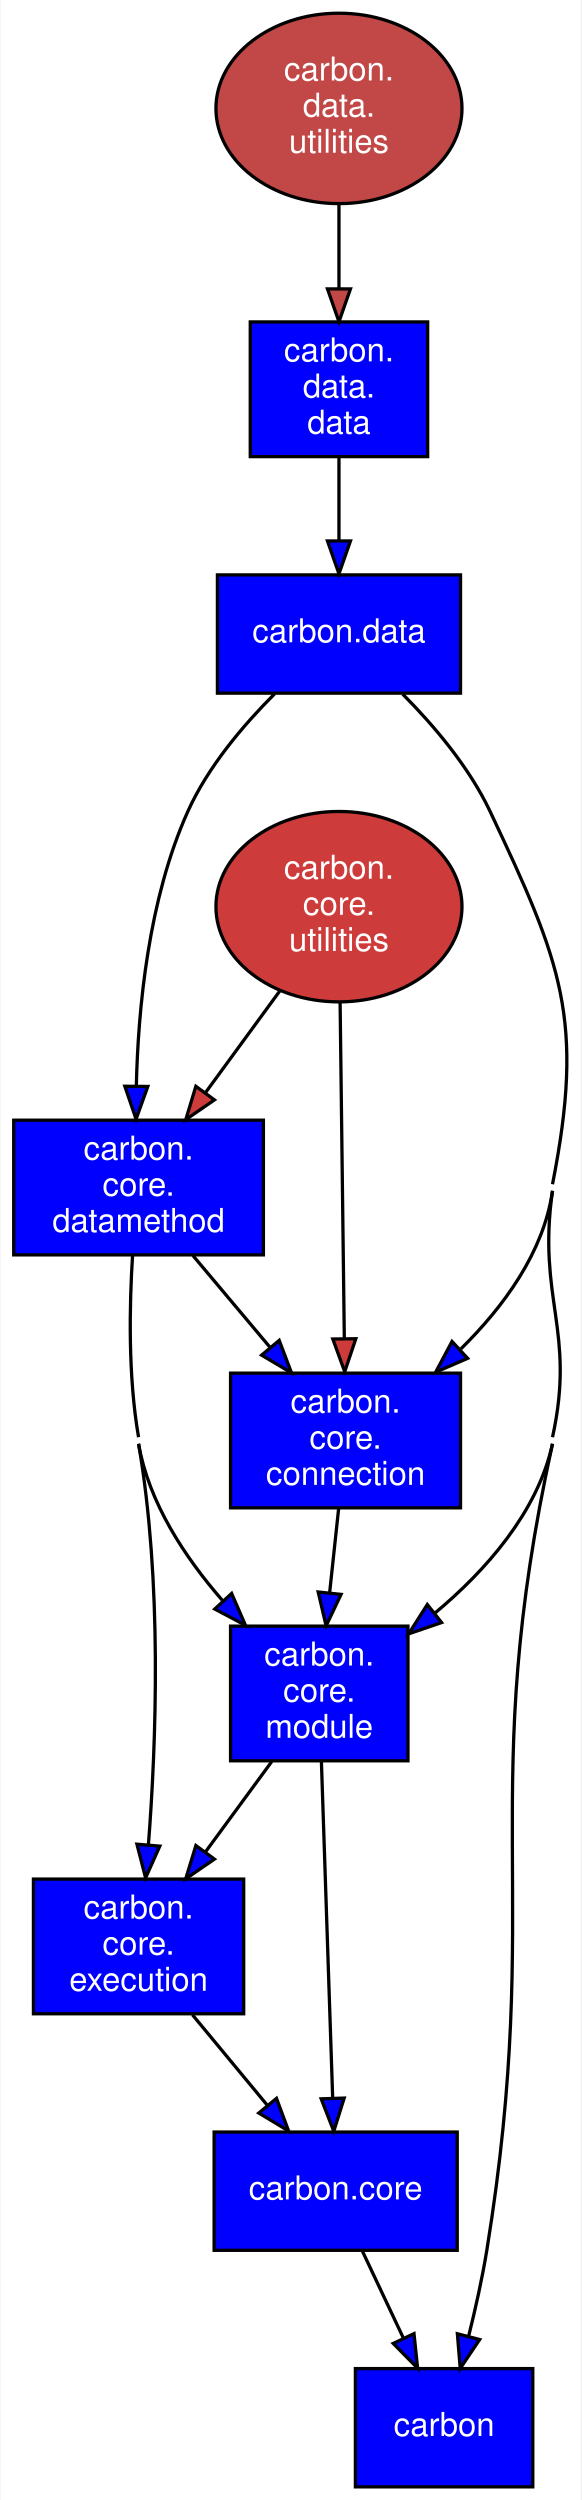
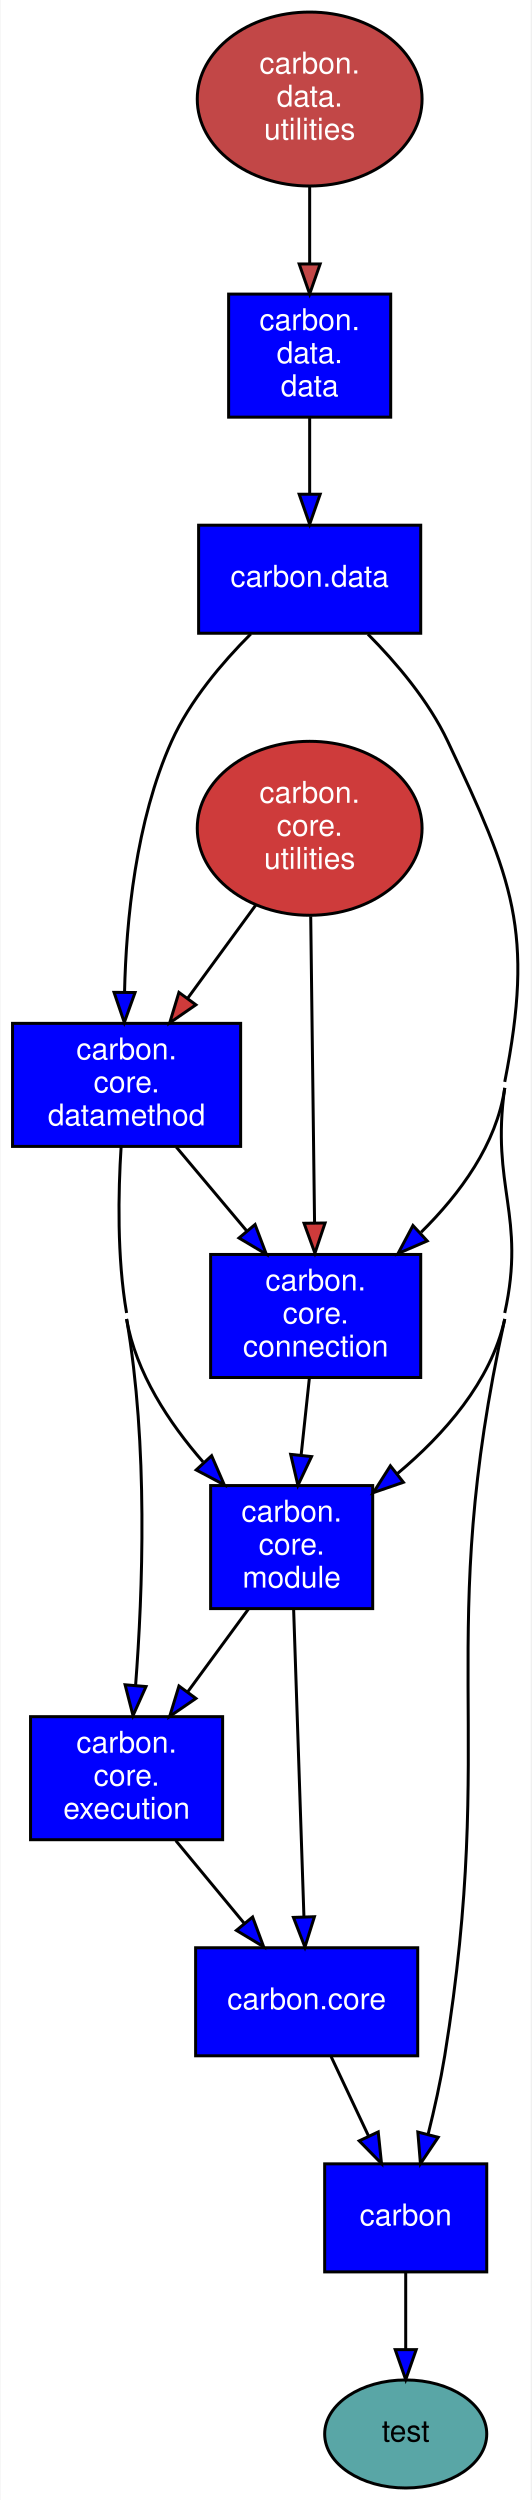
- <svg xmlns="http://www.w3.org/2000/svg" width="177pt" height="761pt" viewBox="0.00 0.00 176.64 760.97">
-   <g id="graph0" class="graph" transform="scale(1 1) rotate(0) translate(4 756.97)">
+ <svg xmlns="http://www.w3.org/2000/svg" width="177pt" height="833pt" viewBox="0.00 0.00 176.64 832.97">
+   <g id="graph0" class="graph" transform="scale(1 1) rotate(0) translate(4 828.97)">
    <style>.edge&gt;path:hover{stroke-width:8}</style>
-     <polygon fill="white" stroke="transparent" points="-4,4 -4,-756.97 172.64,-756.97 172.64,4 -4,4" />
+     <polygon fill="white" stroke="transparent" points="-4,4 -4,-828.97 172.64,-828.97 172.64,4 -4,4" />
    <g id="node1" class="node">
      <style>.edge&gt;path:hover{stroke-width:8}</style>
-       <polygon fill="blue" stroke="black" points="158,-36 104,-36 104,0 158,0 158,-36" />
-       <text text-anchor="middle" x="131" y="-15.5" font-family="Helvetica,sans-Serif" font-size="10.00" fill="white">carbon</text>
+       <polygon fill="blue" stroke="black" points="158,-108 104,-108 104,-72 158,-72 158,-108" />
+       <text text-anchor="middle" x="131" y="-87.5" font-family="Helvetica,sans-Serif" font-size="10.00" fill="white">carbon</text>
+     </g>
+     <g id="node11" class="node">
+       <style>.edge&gt;path:hover{stroke-width:8}</style>
+       <ellipse fill="#59a6a6" stroke="black" cx="131" cy="-18" rx="27" ry="18" />
+       <text text-anchor="middle" x="131" y="-15.5" font-family="Helvetica,sans-Serif" font-size="10.00" fill="#000000">test</text>
+     </g>
+     <g id="edge1" class="edge">
+       <style>.edge&gt;path:hover{stroke-width:8}</style>
+       <path fill="none" stroke="black" d="M131,-71.7C131,-63.98 131,-54.71 131,-46.11" />
+       <polygon fill="blue" stroke="black" points="134.5,-46.1 131,-36.1 127.5,-46.1 134.5,-46.1" />
    </g>
    <g id="node2" class="node">
      <style>.edge&gt;path:hover{stroke-width:8}</style>
-       <polygon fill="blue" stroke="black" points="135,-108 61,-108 61,-72 135,-72 135,-108" />
-       <text text-anchor="middle" x="98" y="-87.5" font-family="Helvetica,sans-Serif" font-size="10.00" fill="white">carbon.core</text>
+       <polygon fill="blue" stroke="black" points="135,-180 61,-180 61,-144 135,-144 135,-180" />
+       <text text-anchor="middle" x="98" y="-159.5" font-family="Helvetica,sans-Serif" font-size="10.00" fill="white">carbon.core</text>
    </g>
-     <g id="edge1" class="edge">
+     <g id="edge2" class="edge">
      <style>.edge&gt;path:hover{stroke-width:8}</style>
-       <path fill="none" stroke="black" d="M106.16,-71.7C109.91,-63.73 114.45,-54.1 118.62,-45.26" />
-       <polygon fill="blue" stroke="black" points="121.84,-46.64 122.94,-36.1 115.51,-43.66 121.84,-46.64" />
+       <path fill="none" stroke="black" d="M106.16,-143.7C109.91,-135.73 114.45,-126.1 118.62,-117.26" />
+       <polygon fill="blue" stroke="black" points="121.84,-118.64 122.94,-108.1 115.51,-115.66 121.84,-118.64" />
    </g>
    <g id="node3" class="node">
      <style>.edge&gt;path:hover{stroke-width:8}</style>
-       <polygon fill="blue" stroke="black" points="136,-339 66,-339 66,-298 136,-298 136,-339" />
-       <text text-anchor="middle" x="101" y="-327" font-family="Helvetica,sans-Serif" font-size="10.00" fill="white">carbon.</text>
-       <text text-anchor="middle" x="101" y="-316" font-family="Helvetica,sans-Serif" font-size="10.00" fill="white">core.</text>
-       <text text-anchor="middle" x="101" y="-305" font-family="Helvetica,sans-Serif" font-size="10.00" fill="white">connection</text>
+       <polygon fill="blue" stroke="black" points="136,-411 66,-411 66,-370 136,-370 136,-411" />
+       <text text-anchor="middle" x="101" y="-399" font-family="Helvetica,sans-Serif" font-size="10.00" fill="white">carbon.</text>
+       <text text-anchor="middle" x="101" y="-388" font-family="Helvetica,sans-Serif" font-size="10.00" fill="white">core.</text>
+       <text text-anchor="middle" x="101" y="-377" font-family="Helvetica,sans-Serif" font-size="10.00" fill="white">connection</text>
    </g>
    <g id="node6" class="node">
      <style>.edge&gt;path:hover{stroke-width:8}</style>
-       <polygon fill="blue" stroke="black" points="120,-262 66,-262 66,-221 120,-221 120,-262" />
-       <text text-anchor="middle" x="93" y="-250" font-family="Helvetica,sans-Serif" font-size="10.00" fill="white">carbon.</text>
-       <text text-anchor="middle" x="93" y="-239" font-family="Helvetica,sans-Serif" font-size="10.00" fill="white">core.</text>
-       <text text-anchor="middle" x="93" y="-228" font-family="Helvetica,sans-Serif" font-size="10.00" fill="white">module</text>
+       <polygon fill="blue" stroke="black" points="120,-334 66,-334 66,-293 120,-293 120,-334" />
+       <text text-anchor="middle" x="93" y="-322" font-family="Helvetica,sans-Serif" font-size="10.00" fill="white">carbon.</text>
+       <text text-anchor="middle" x="93" y="-311" font-family="Helvetica,sans-Serif" font-size="10.00" fill="white">core.</text>
+       <text text-anchor="middle" x="93" y="-300" font-family="Helvetica,sans-Serif" font-size="10.00" fill="white">module</text>
    </g>
-     <g id="edge2" class="edge">
+     <g id="edge3" class="edge">
      <style>.edge&gt;path:hover{stroke-width:8}</style>
-       <path fill="none" stroke="black" d="M98.9,-297.79C98.06,-289.96 97.08,-280.77 96.16,-272.16" />
-       <polygon fill="blue" stroke="black" points="99.63,-271.65 95.09,-262.07 92.67,-272.39 99.63,-271.65" />
+       <path fill="none" stroke="black" d="M98.9,-369.79C98.06,-361.96 97.08,-352.77 96.16,-344.16" />
+       <polygon fill="blue" stroke="black" points="99.63,-343.65 95.09,-334.07 92.67,-344.39 99.63,-343.65" />
    </g>
    <g id="node4" class="node">
      <style>.edge&gt;path:hover{stroke-width:8}</style>
-       <polygon fill="blue" stroke="black" points="76,-416 0,-416 0,-375 76,-375 76,-416" />
-       <text text-anchor="middle" x="38" y="-404" font-family="Helvetica,sans-Serif" font-size="10.00" fill="white">carbon.</text>
-       <text text-anchor="middle" x="38" y="-393" font-family="Helvetica,sans-Serif" font-size="10.00" fill="white">core.</text>
-       <text text-anchor="middle" x="38" y="-382" font-family="Helvetica,sans-Serif" font-size="10.00" fill="white">datamethod</text>
+       <polygon fill="blue" stroke="black" points="76,-488 0,-488 0,-447 76,-447 76,-488" />
+       <text text-anchor="middle" x="38" y="-476" font-family="Helvetica,sans-Serif" font-size="10.00" fill="white">carbon.</text>
+       <text text-anchor="middle" x="38" y="-465" font-family="Helvetica,sans-Serif" font-size="10.00" fill="white">core.</text>
+       <text text-anchor="middle" x="38" y="-454" font-family="Helvetica,sans-Serif" font-size="10.00" fill="white">datamethod</text>
    </g>
-     <g id="edge3" class="edge">
+     <g id="edge4" class="edge">
      <style>.edge&gt;path:hover{stroke-width:8}</style>
-       <path fill="none" stroke="black" d="M54.55,-374.79C61.71,-366.27 70.22,-356.14 77.98,-346.9" />
-       <polygon fill="blue" stroke="black" points="80.81,-348.98 84.56,-339.07 75.45,-344.48 80.81,-348.98" />
+       <path fill="none" stroke="black" d="M54.55,-446.79C61.71,-438.27 70.22,-428.14 77.98,-418.9" />
+       <polygon fill="blue" stroke="black" points="80.81,-420.98 84.56,-411.07 75.45,-416.48 80.81,-420.98" />
    </g>
    <g id="node5" class="node">
      <style>.edge&gt;path:hover{stroke-width:8}</style>
-       <polygon fill="blue" stroke="black" points="70,-185 6,-185 6,-144 70,-144 70,-185" />
-       <text text-anchor="middle" x="38" y="-173" font-family="Helvetica,sans-Serif" font-size="10.00" fill="white">carbon.</text>
-       <text text-anchor="middle" x="38" y="-162" font-family="Helvetica,sans-Serif" font-size="10.00" fill="white">core.</text>
-       <text text-anchor="middle" x="38" y="-151" font-family="Helvetica,sans-Serif" font-size="10.00" fill="white">execution</text>
-     </g>
-     <g id="edge4" class="edge">
-       <style>.edge&gt;path:hover{stroke-width:8}</style>
-       <path fill="none" stroke="black" d="M36.18,-374.92C35.21,-359.69 34.78,-338.1 38,-319.5" />
-       <path fill="none" stroke="black" d="M38,-317.5C45.25,-275.63 43.38,-226.3 41,-195.46" />
-       <polygon fill="blue" stroke="black" points="44.47,-195.03 40.14,-185.36 37.5,-195.62 44.47,-195.03" />
+       <polygon fill="blue" stroke="black" points="70,-257 6,-257 6,-216 70,-216 70,-257" />
+       <text text-anchor="middle" x="38" y="-245" font-family="Helvetica,sans-Serif" font-size="10.00" fill="white">carbon.</text>
+       <text text-anchor="middle" x="38" y="-234" font-family="Helvetica,sans-Serif" font-size="10.00" fill="white">core.</text>
+       <text text-anchor="middle" x="38" y="-223" font-family="Helvetica,sans-Serif" font-size="10.00" fill="white">execution</text>
    </g>
    <g id="edge5" class="edge">
      <style>.edge&gt;path:hover{stroke-width:8}</style>
-       <path fill="none" stroke="black" d="M38,-317.5C41.1,-299.58 52.12,-282.91 63.49,-269.86" />
-       <polygon fill="blue" stroke="black" points="66.33,-271.95 70.55,-262.23 61.19,-267.2 66.33,-271.95" />
+       <path fill="none" stroke="black" d="M36.18,-446.92C35.21,-431.69 34.78,-410.1 38,-391.5" />
+       <path fill="none" stroke="black" d="M38,-389.5C45.25,-347.63 43.38,-298.3 41,-267.46" />
+       <polygon fill="blue" stroke="black" points="44.47,-267.03 40.14,-257.36 37.5,-267.62 44.47,-267.03" />
    </g>
    <g id="edge6" class="edge">
      <style>.edge&gt;path:hover{stroke-width:8}</style>
-       <path fill="none" stroke="black" d="M54.4,-143.69C61.41,-135.21 69.68,-125.22 77.12,-116.23" />
-       <polygon fill="blue" stroke="black" points="79.99,-118.25 83.67,-108.32 74.59,-113.79 79.99,-118.25" />
+       <path fill="none" stroke="black" d="M38,-389.5C41.1,-371.58 52.12,-354.91 63.49,-341.86" />
+       <polygon fill="blue" stroke="black" points="66.33,-343.95 70.55,-334.23 61.19,-339.2 66.33,-343.95" />
    </g>
    <g id="edge7" class="edge">
      <style>.edge&gt;path:hover{stroke-width:8}</style>
-       <path fill="none" stroke="black" d="M93.65,-220.96C94.53,-194.73 96.09,-148.03 97.09,-118.33" />
-       <polygon fill="blue" stroke="black" points="100.59,-118.34 97.42,-108.23 93.59,-118.11 100.59,-118.34" />
+       <path fill="none" stroke="black" d="M54.4,-215.69C61.41,-207.21 69.68,-197.22 77.12,-188.23" />
+       <polygon fill="blue" stroke="black" points="79.99,-190.25 83.67,-180.32 74.59,-185.79 79.99,-190.25" />
    </g>
    <g id="edge8" class="edge">
      <style>.edge&gt;path:hover{stroke-width:8}</style>
-       <path fill="none" stroke="black" d="M78.55,-220.79C72.36,-212.35 65.02,-202.35 58.3,-193.18" />
-       <polygon fill="blue" stroke="black" points="61.09,-191.07 52.35,-185.07 55.45,-195.21 61.09,-191.07" />
+       <path fill="none" stroke="black" d="M93.65,-292.96C94.53,-266.73 96.09,-220.03 97.09,-190.33" />
+       <polygon fill="blue" stroke="black" points="100.59,-190.34 97.42,-180.23 93.59,-190.11 100.59,-190.34" />
+     </g>
+     <g id="edge9" class="edge">
+       <style>.edge&gt;path:hover{stroke-width:8}</style>
+       <path fill="none" stroke="black" d="M78.55,-292.79C72.36,-284.35 65.02,-274.35 58.3,-265.18" />
+       <polygon fill="blue" stroke="black" points="61.09,-263.07 52.35,-257.07 55.45,-267.21 61.09,-263.07" />
    </g>
    <g id="node7" class="node">
      <style>.edge&gt;path:hover{stroke-width:8}</style>
-       <ellipse fill="#ce3b3b" stroke="black" cx="99" cy="-480.99" rx="37.45" ry="28.98" />
-       <text text-anchor="middle" x="99" y="-489.49" font-family="Helvetica,sans-Serif" font-size="10.00" fill="#ffffff">carbon.</text>
-       <text text-anchor="middle" x="99" y="-478.49" font-family="Helvetica,sans-Serif" font-size="10.00" fill="#ffffff">core.</text>
-       <text text-anchor="middle" x="99" y="-467.49" font-family="Helvetica,sans-Serif" font-size="10.00" fill="#ffffff">utilities</text>
-     </g>
-     <g id="edge9" class="edge">
-       <style>.edge&gt;path:hover{stroke-width:8}</style>
-       <path fill="none" stroke="black" d="M99.35,-451.67C99.71,-422.98 100.26,-378.76 100.63,-349.49" />
-       <polygon fill="#ce3b3b" stroke="black" points="104.13,-349.48 100.75,-339.43 97.13,-349.39 104.13,-349.48" />
+       <ellipse fill="#ce3b3b" stroke="black" cx="99" cy="-552.99" rx="37.45" ry="28.98" />
+       <text text-anchor="middle" x="99" y="-561.49" font-family="Helvetica,sans-Serif" font-size="10.00" fill="#ffffff">carbon.</text>
+       <text text-anchor="middle" x="99" y="-550.49" font-family="Helvetica,sans-Serif" font-size="10.00" fill="#ffffff">core.</text>
+       <text text-anchor="middle" x="99" y="-539.49" font-family="Helvetica,sans-Serif" font-size="10.00" fill="#ffffff">utilities</text>
    </g>
    <g id="edge10" class="edge">
      <style>.edge&gt;path:hover{stroke-width:8}</style>
-       <path fill="none" stroke="black" d="M81.03,-455.39C73.89,-445.62 65.64,-434.33 58.29,-424.27" />
-       <polygon fill="#ce3b3b" stroke="black" points="61.09,-422.18 52.37,-416.17 55.44,-426.31 61.09,-422.18" />
+       <path fill="none" stroke="black" d="M99.35,-523.67C99.71,-494.98 100.26,-450.76 100.63,-421.49" />
+       <polygon fill="#ce3b3b" stroke="black" points="104.13,-421.48 100.75,-411.43 97.13,-421.39 104.13,-421.48" />
+     </g>
+     <g id="edge11" class="edge">
+       <style>.edge&gt;path:hover{stroke-width:8}</style>
+       <path fill="none" stroke="black" d="M81.03,-527.39C73.89,-517.62 65.64,-506.33 58.29,-496.27" />
+       <polygon fill="#ce3b3b" stroke="black" points="61.09,-494.18 52.37,-488.17 55.44,-498.31 61.09,-494.18" />
    </g>
    <g id="node8" class="node">
      <style>.edge&gt;path:hover{stroke-width:8}</style>
-       <polygon fill="blue" stroke="black" points="136,-581.98 62,-581.98 62,-545.98 136,-545.98 136,-581.98" />
-       <text text-anchor="middle" x="99" y="-561.48" font-family="Helvetica,sans-Serif" font-size="10.00" fill="white">carbon.data</text>
-     </g>
-     <g id="edge11" class="edge">
-       <style>.edge&gt;path:hover{stroke-width:8}</style>
-       <path fill="none" stroke="black" d="M164,-317.5C140.54,-210.57 161.54,-180.06 144,-72 142.61,-63.45 140.56,-54.25 138.49,-45.95" />
-       <polygon fill="blue" stroke="black" points="141.82,-44.84 135.91,-36.04 135.04,-46.6 141.82,-44.84" />
+       <polygon fill="blue" stroke="black" points="136,-653.98 62,-653.98 62,-617.98 136,-617.98 136,-653.98" />
+       <text text-anchor="middle" x="99" y="-633.48" font-family="Helvetica,sans-Serif" font-size="10.00" fill="white">carbon.data</text>
    </g>
    <g id="edge12" class="edge">
      <style>.edge&gt;path:hover{stroke-width:8}</style>
-       <path fill="none" stroke="black" d="M118.41,-545.67C127.92,-536.1 138.66,-523.43 145,-509.98 166.8,-463.72 173.87,-446.68 164,-396.5" />
-       <path fill="none" stroke="black" d="M164,-394.5C161.33,-375.78 149.1,-359.18 136.11,-346.38" />
-       <polygon fill="blue" stroke="black" points="138.16,-343.51 128.44,-339.3 133.41,-348.65 138.16,-343.51" />
+       <path fill="none" stroke="black" d="M164,-389.5C140.54,-282.57 161.54,-252.06 144,-144 142.61,-135.45 140.56,-126.25 138.49,-117.95" />
+       <polygon fill="blue" stroke="black" points="141.82,-116.84 135.91,-108.04 135.04,-118.6 141.82,-116.84" />
    </g>
    <g id="edge13" class="edge">
      <style>.edge&gt;path:hover{stroke-width:8}</style>
-       <path fill="none" stroke="black" d="M79.4,-545.76C69.84,-536.21 59.1,-523.54 53,-509.98 41.04,-483.43 37.86,-450.08 37.32,-426.43" />
-       <polygon fill="blue" stroke="black" points="40.82,-426.27 37.24,-416.3 33.82,-426.33 40.82,-426.27" />
+       <path fill="none" stroke="black" d="M118.41,-617.67C127.92,-608.1 138.66,-595.43 145,-581.98 166.8,-535.72 173.87,-518.68 164,-468.5" />
+       <path fill="none" stroke="black" d="M164,-466.5C161.33,-447.78 149.1,-431.18 136.11,-418.38" />
+       <polygon fill="blue" stroke="black" points="138.16,-415.51 128.44,-411.3 133.41,-420.65 138.16,-415.51" />
    </g>
    <g id="edge14" class="edge">
      <style>.edge&gt;path:hover{stroke-width:8}</style>
-       <path fill="none" stroke="black" d="M164,-394.5C159.29,-361.5 171.14,-352.06 164,-319.5" />
-       <path fill="none" stroke="black" d="M164,-317.5C159.42,-296.62 143.71,-278.92 128.22,-265.97" />
-       <polygon fill="blue" stroke="black" points="130.23,-263.09 120.21,-259.64 125.89,-268.58 130.23,-263.09" />
+       <path fill="none" stroke="black" d="M79.4,-617.76C69.84,-608.21 59.1,-595.54 53,-581.98 41.04,-555.43 37.86,-522.08 37.32,-498.43" />
+       <polygon fill="blue" stroke="black" points="40.82,-498.27 37.24,-488.3 33.82,-498.33 40.82,-498.27" />
+     </g>
+     <g id="edge15" class="edge">
+       <style>.edge&gt;path:hover{stroke-width:8}</style>
+       <path fill="none" stroke="black" d="M164,-466.5C159.29,-433.5 171.14,-424.06 164,-391.5" />
+       <path fill="none" stroke="black" d="M164,-389.5C159.42,-368.62 143.71,-350.92 128.22,-337.97" />
+       <polygon fill="blue" stroke="black" points="130.23,-335.09 120.21,-331.64 125.89,-340.58 130.23,-335.09" />
    </g>
    <g id="node9" class="node">
      <style>.edge&gt;path:hover{stroke-width:8}</style>
-       <polygon fill="blue" stroke="black" points="126,-658.98 72,-658.98 72,-617.98 126,-617.98 126,-658.98" />
-       <text text-anchor="middle" x="99" y="-646.98" font-family="Helvetica,sans-Serif" font-size="10.00" fill="white">carbon.</text>
-       <text text-anchor="middle" x="99" y="-635.98" font-family="Helvetica,sans-Serif" font-size="10.00" fill="white">data.</text>
-       <text text-anchor="middle" x="99" y="-624.98" font-family="Helvetica,sans-Serif" font-size="10.00" fill="white">data</text>
+       <polygon fill="blue" stroke="black" points="126,-730.98 72,-730.98 72,-689.98 126,-689.98 126,-730.98" />
+       <text text-anchor="middle" x="99" y="-718.98" font-family="Helvetica,sans-Serif" font-size="10.00" fill="white">carbon.</text>
+       <text text-anchor="middle" x="99" y="-707.98" font-family="Helvetica,sans-Serif" font-size="10.00" fill="white">data.</text>
+       <text text-anchor="middle" x="99" y="-696.98" font-family="Helvetica,sans-Serif" font-size="10.00" fill="white">data</text>
    </g>
-     <g id="edge15" class="edge">
+     <g id="edge16" class="edge">
      <style>.edge&gt;path:hover{stroke-width:8}</style>
-       <path fill="none" stroke="black" d="M99,-617.67C99,-609.89 99,-600.82 99,-592.43" />
-       <polygon fill="blue" stroke="black" points="102.5,-592.3 99,-582.3 95.5,-592.3 102.5,-592.3" />
+       <path fill="none" stroke="black" d="M99,-689.67C99,-681.89 99,-672.82 99,-664.43" />
+       <polygon fill="blue" stroke="black" points="102.5,-664.3 99,-654.3 95.5,-664.3 102.5,-664.3" />
    </g>
    <g id="node10" class="node">
      <style>.edge&gt;path:hover{stroke-width:8}</style>
-       <ellipse fill="#c24747" stroke="black" cx="99" cy="-723.97" rx="37.45" ry="28.98" />
-       <text text-anchor="middle" x="99" y="-732.47" font-family="Helvetica,sans-Serif" font-size="10.00" fill="#ffffff">carbon.</text>
-       <text text-anchor="middle" x="99" y="-721.47" font-family="Helvetica,sans-Serif" font-size="10.00" fill="#ffffff">data.</text>
-       <text text-anchor="middle" x="99" y="-710.47" font-family="Helvetica,sans-Serif" font-size="10.00" fill="#ffffff">utilities</text>
+       <ellipse fill="#c24747" stroke="black" cx="99" cy="-795.97" rx="37.45" ry="28.98" />
+       <text text-anchor="middle" x="99" y="-804.47" font-family="Helvetica,sans-Serif" font-size="10.00" fill="#ffffff">carbon.</text>
+       <text text-anchor="middle" x="99" y="-793.47" font-family="Helvetica,sans-Serif" font-size="10.00" fill="#ffffff">data.</text>
+       <text text-anchor="middle" x="99" y="-782.47" font-family="Helvetica,sans-Serif" font-size="10.00" fill="#ffffff">utilities</text>
    </g>
-     <g id="edge16" class="edge">
+     <g id="edge17" class="edge">
      <style>.edge&gt;path:hover{stroke-width:8}</style>
-       <path fill="none" stroke="black" d="M99,-694.71C99,-686.46 99,-677.42 99,-669.09" />
-       <polygon fill="#c24747" stroke="black" points="102.5,-669.03 99,-659.03 95.5,-669.03 102.5,-669.03" />
+       <path fill="none" stroke="black" d="M99,-766.71C99,-758.46 99,-749.42 99,-741.09" />
+       <polygon fill="#c24747" stroke="black" points="102.5,-741.03 99,-731.03 95.5,-741.03 102.5,-741.03" />
    </g>
  </g>
</svg>
